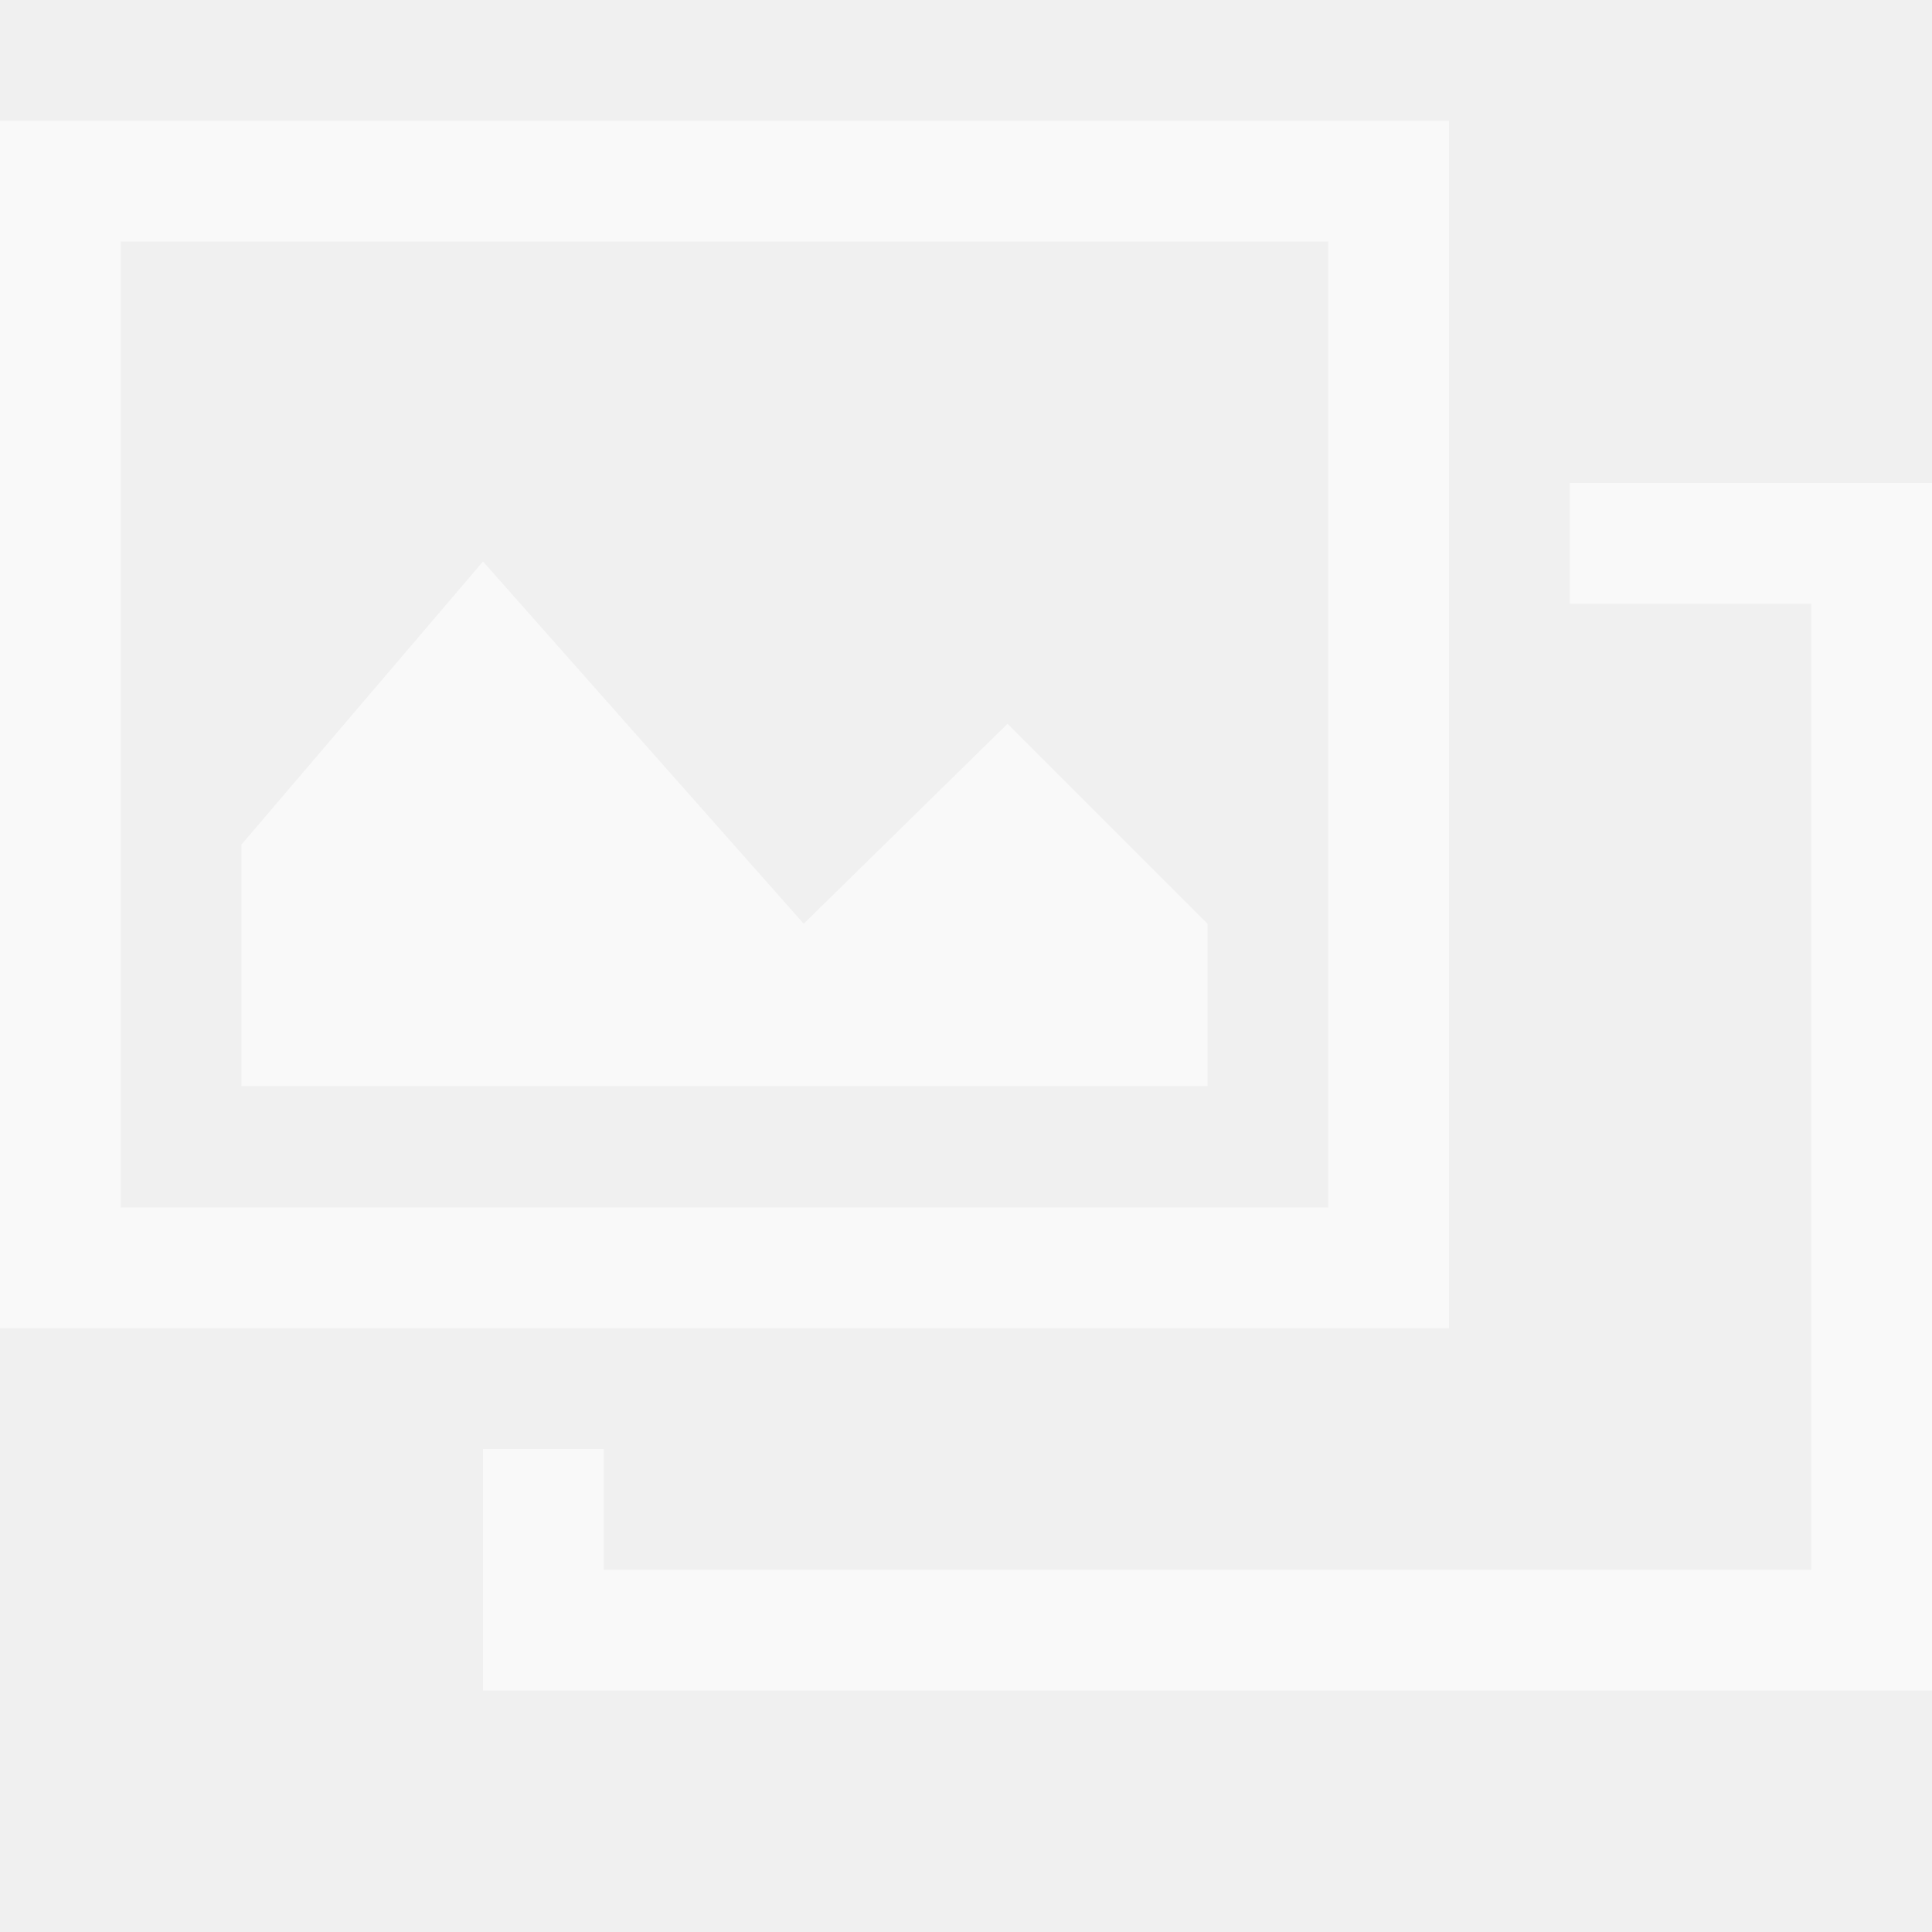
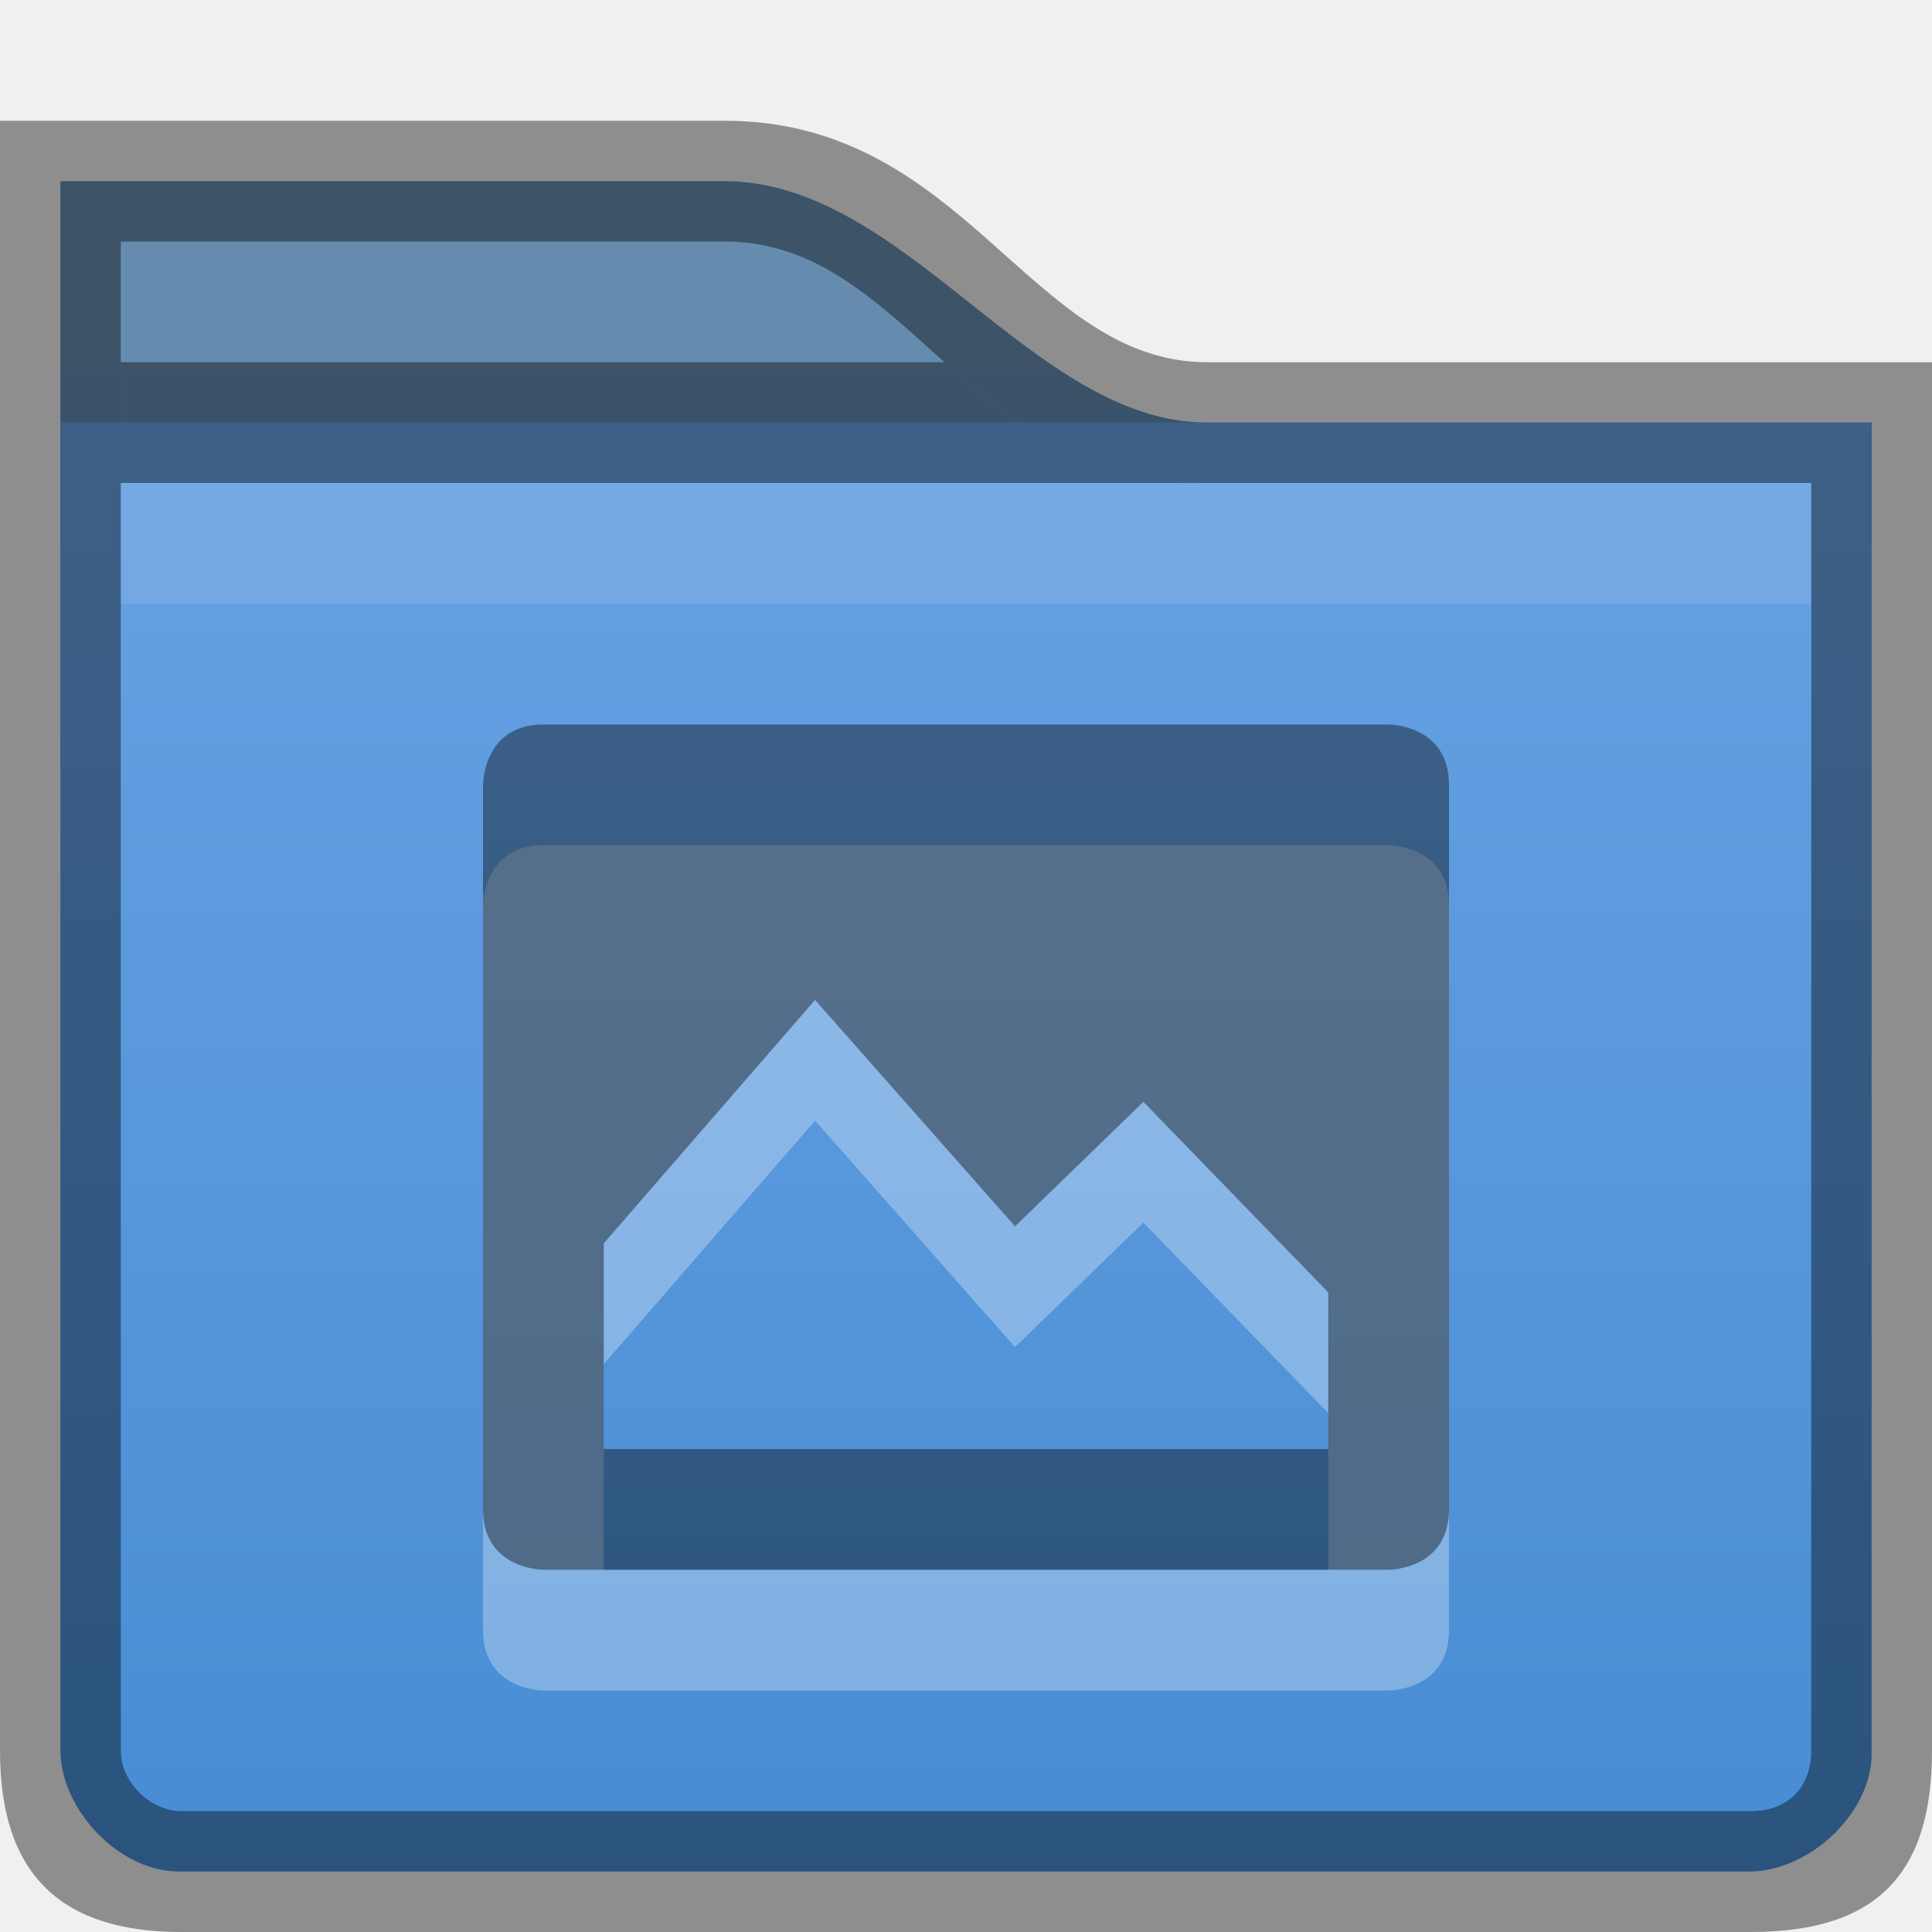
- <svg xmlns="http://www.w3.org/2000/svg" id="svg7384" style="enable-background:new" height="16" width="16" version="1.1">
-   <defs id="defs7386">
-     <filter id="filter7554" style="color-interpolation-filters:sRGB">
-       <feBlend id="feBlend7556" mode="darken" in2="BackgroundImage" />
-     </filter>
+ <svg xmlns="http://www.w3.org/2000/svg" id="svg5400" height="16px" width="16px" version="1.1">
+   <defs id="defs5402">
+     <linearGradient id="linearGradient4444" y2="131" gradientUnits="userSpaceOnUse" x2="440" gradientTransform="translate(-432 -124)" y1="127" x1="440">
+       <stop id="stop11361-7" style="stop-color:#658caf" offset="0" />
+       <stop id="stop11363-5" style="stop-color:#428ad2" offset="1" />
+     </linearGradient>
+     <linearGradient id="linearGradient4440" y2="276" gradientUnits="userSpaceOnUse" x2="352" gradientTransform="matrix(.38091 0 0 .38091 -116.94 -87.847)" y1="228" x1="352">
+       <stop id="stop4970-6" style="stop-color:#74a9e8" offset="0" />
+       <stop id="stop4972-2" style="stop-color:#428ad2" offset="1" />
+     </linearGradient>
  </defs>
-   <g id="layer1" transform="translate(-542 -210)">
-     <path id="rect6307-1" style="color:#000000;text-indent:0;block-progression:tb;text-decoration-line:none;enable-background:new;text-transform:none;fill:#f9f9f9" d="m555 214v1h2v8h-10v-1h-1v2h12l-0-10z" />
-     <path id="rect6307" style="color:#000000;text-indent:0;block-progression:tb;text-decoration-line:none;enable-background:new;text-transform:none;fill:#f9f9f9" d="m542 211v10h12v-10zm1 1h10v8h-10z" />
-     <path id="rect6402" style="color:#000000;enable-background:new;fill:#f9f9f9" d="m546 214.65-2 2.344v2h8v-1.344l-1.656-1.656-1.688 1.656z" />
+   <path id="path4442" style="color:#000000;text-indent:0;block-progression:tb;text-transform:none;fill:url(#linearGradient4444)" d="m0.5 1.5v3h15v-0.5-0.5h-0.5-5c-1.453-0.001-2.493-1.996-4-2z" />
+   <path id="path4438" style="color:#000000;text-indent:0;block-progression:tb;text-transform:none;fill:url(#linearGradient4440)" d="m0.5 3.499v11c0.006 0.5 0.5 1.012 1 1h13c0.5-0.01 1.016-0.5 1-1v-11z" />
+   <path id="rect11912" style="color:#000000;opacity:0.41" d="m1 3v1h9c-1 0-1.618-0.5-2.178-1h-6.822z" />
+   <path id="path7434" style="opacity:.1;color:#000000;text-indent:0;block-progression:tb;text-transform:none;fill:#fff" d="m1 4v1h14v-1z" />
+   <path id="path3007" style="color:#000000;block-progression:tb;text-transform:none;opacity:0.41;text-indent:0" d="m0 1v13.5c0 1.038 0.519 1.5 1.5 1.5h13c1.039-0 1.5-0.477 1.5-1.5v-11.5h-6c-1.474-0-2-2-4-2zm1 1h5c1.525 0 2 2 4 2h5v10.5c0 0.306-0.201 0.5-0.499 0.499h-13c-0.241 0.001-0.5-0.226-0.5-0.5z" />
+   <g id="layer2">
+     <path id="path3960" style="opacity:.3;block-progression:tb;text-indent:0;color:#000000;enable-background:new;text-transform:none;fill:#fff" d="m4.5 7c-0.5 0-0.5 0.5-0.5 0.5v6c0 0.5 0.5 0.5 0.5 0.5h7s0.5 0 0.5-0.5v-6c0-0.5-0.5-0.5-0.5-0.5zm2.25 2.281 1.656 1.875l1.063-1.031 1.531 1.578v1.297h-6v-1.703z" />
+     <path id="rect6307" style="opacity:.4;block-progression:tb;text-indent:0;color:#000000;enable-background:new;text-transform:none" d="m4.5 6c-0.5 0-0.5 0.5-0.5 0.5v6c0 0.5 0.5 0.5 0.5 0.5h7s0.5 0 0.5-0.5v-6c0-0.5-0.5-0.5-0.5-0.5zm2.25 2.281 1.656 1.875l1.063-1.031 1.531 1.578v1.297h-6v-1.703z" />
  </g>
</svg>
